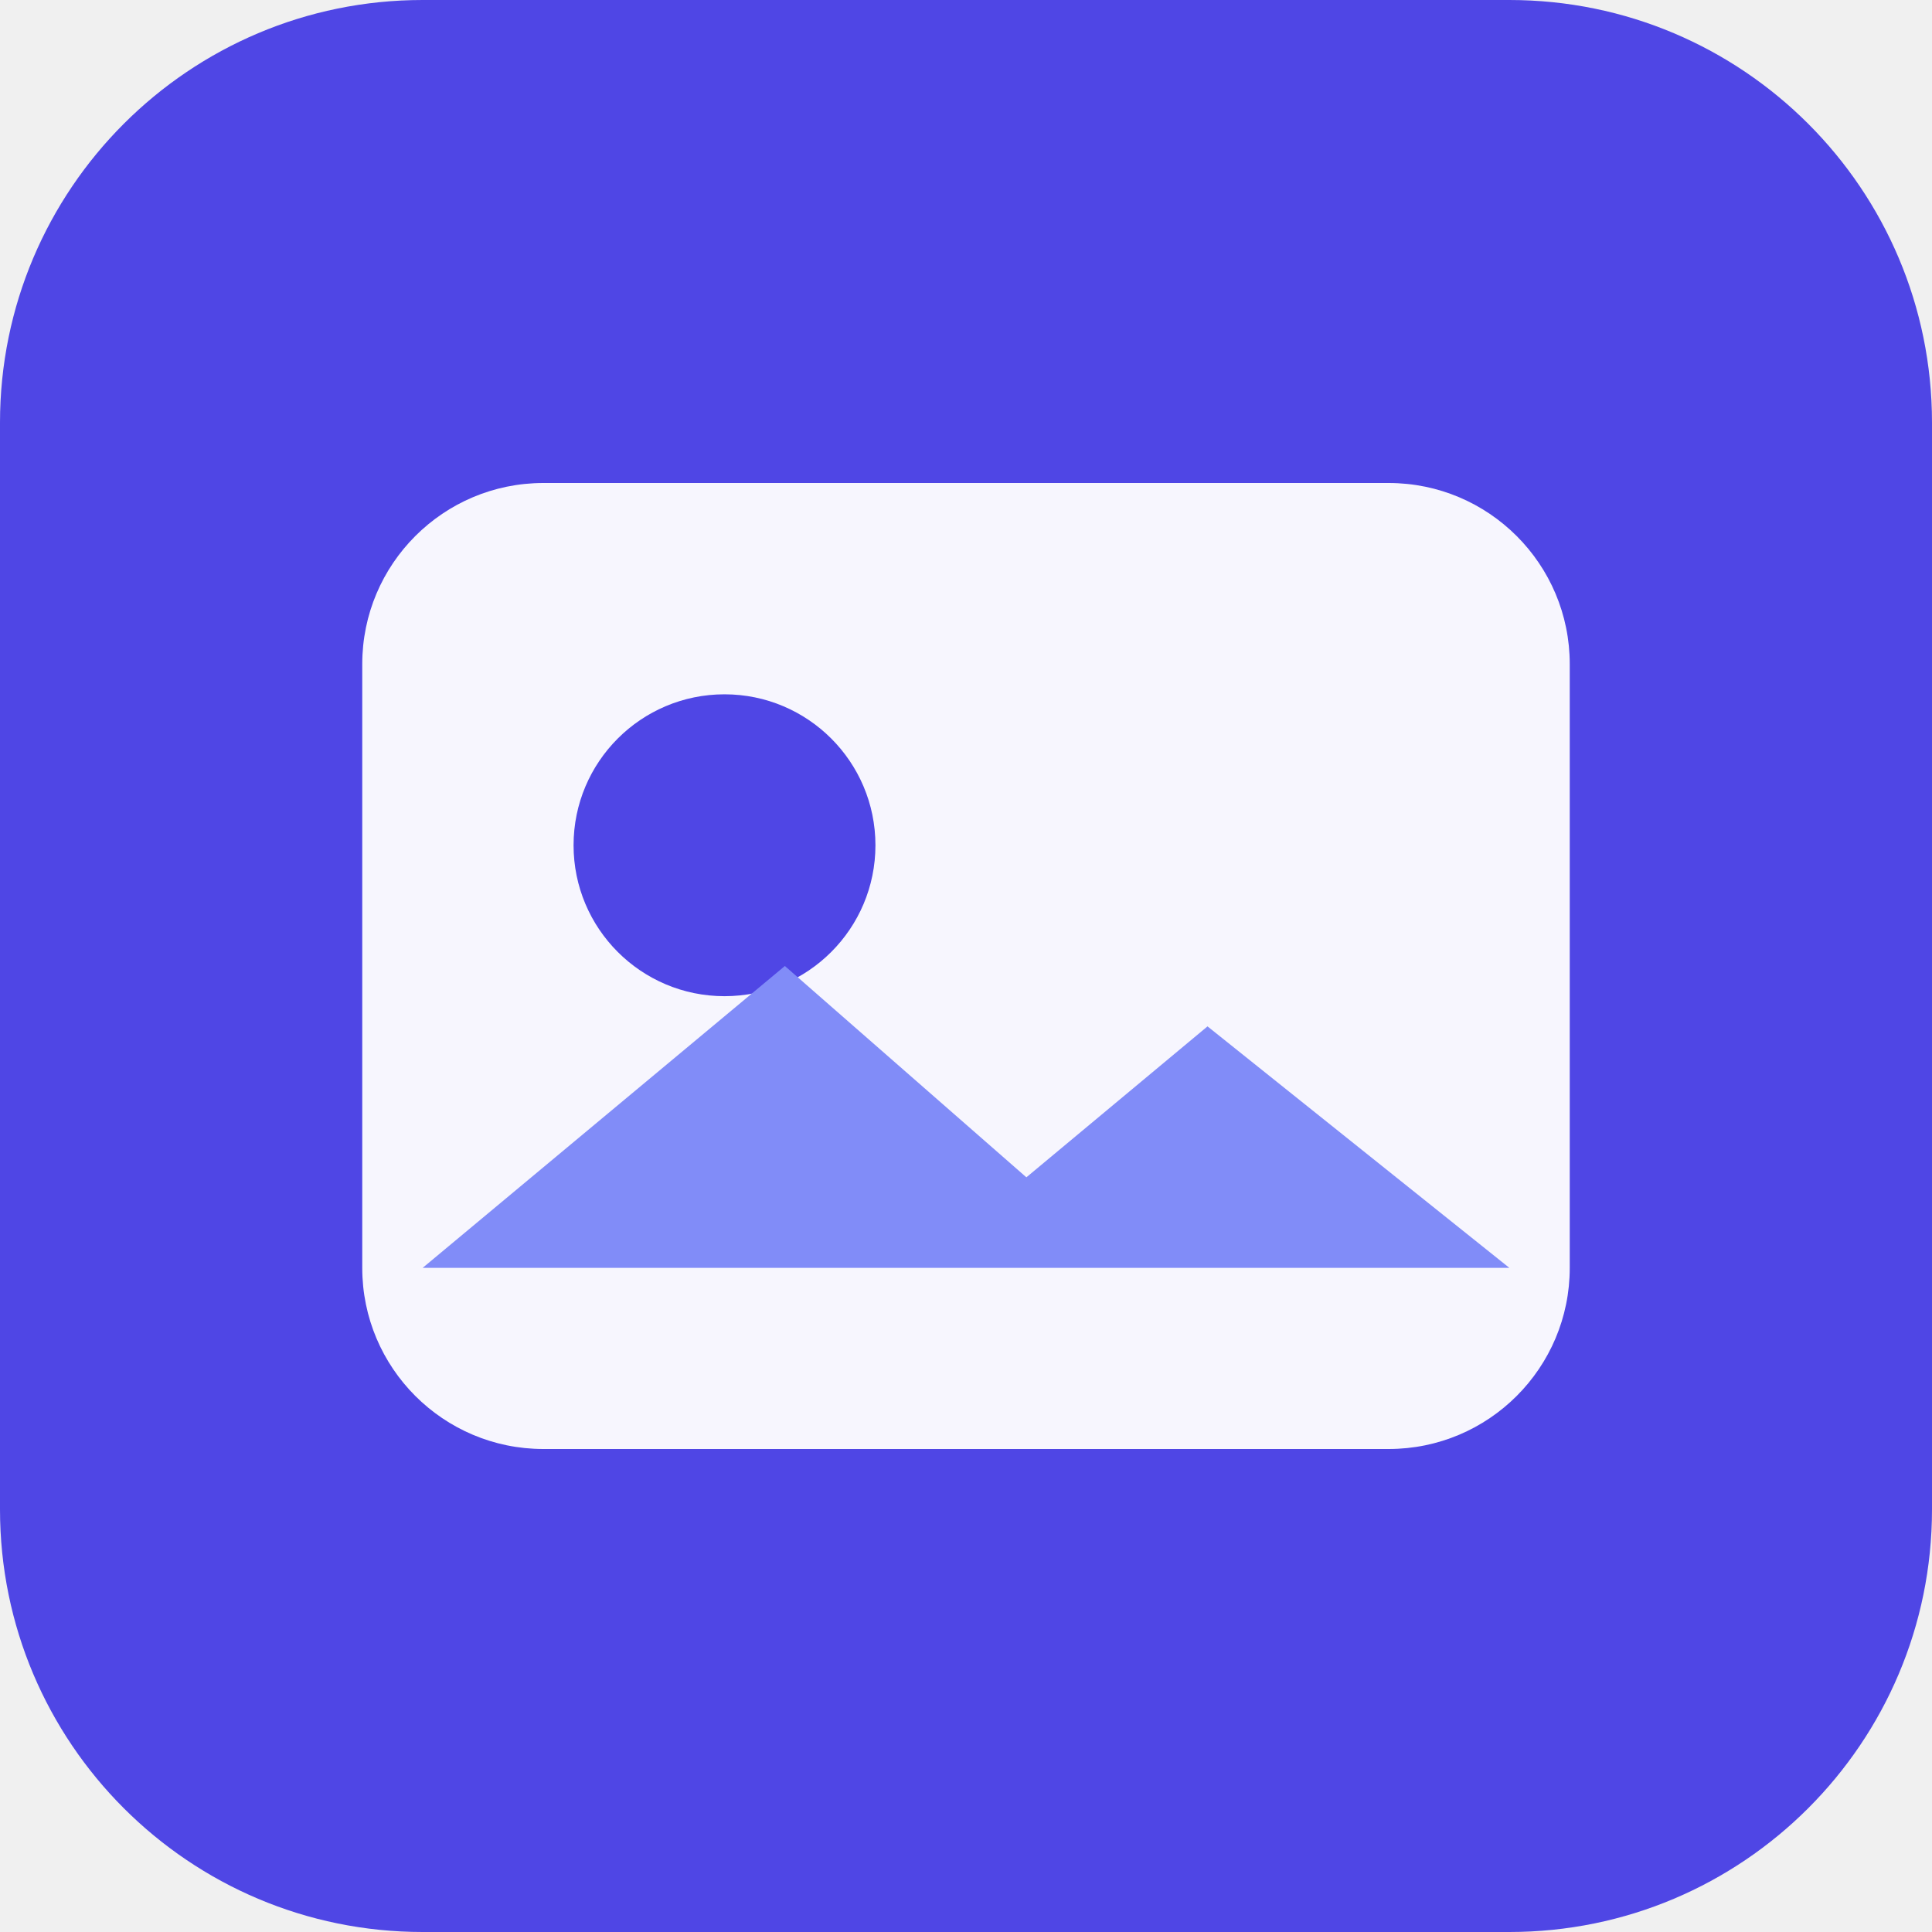
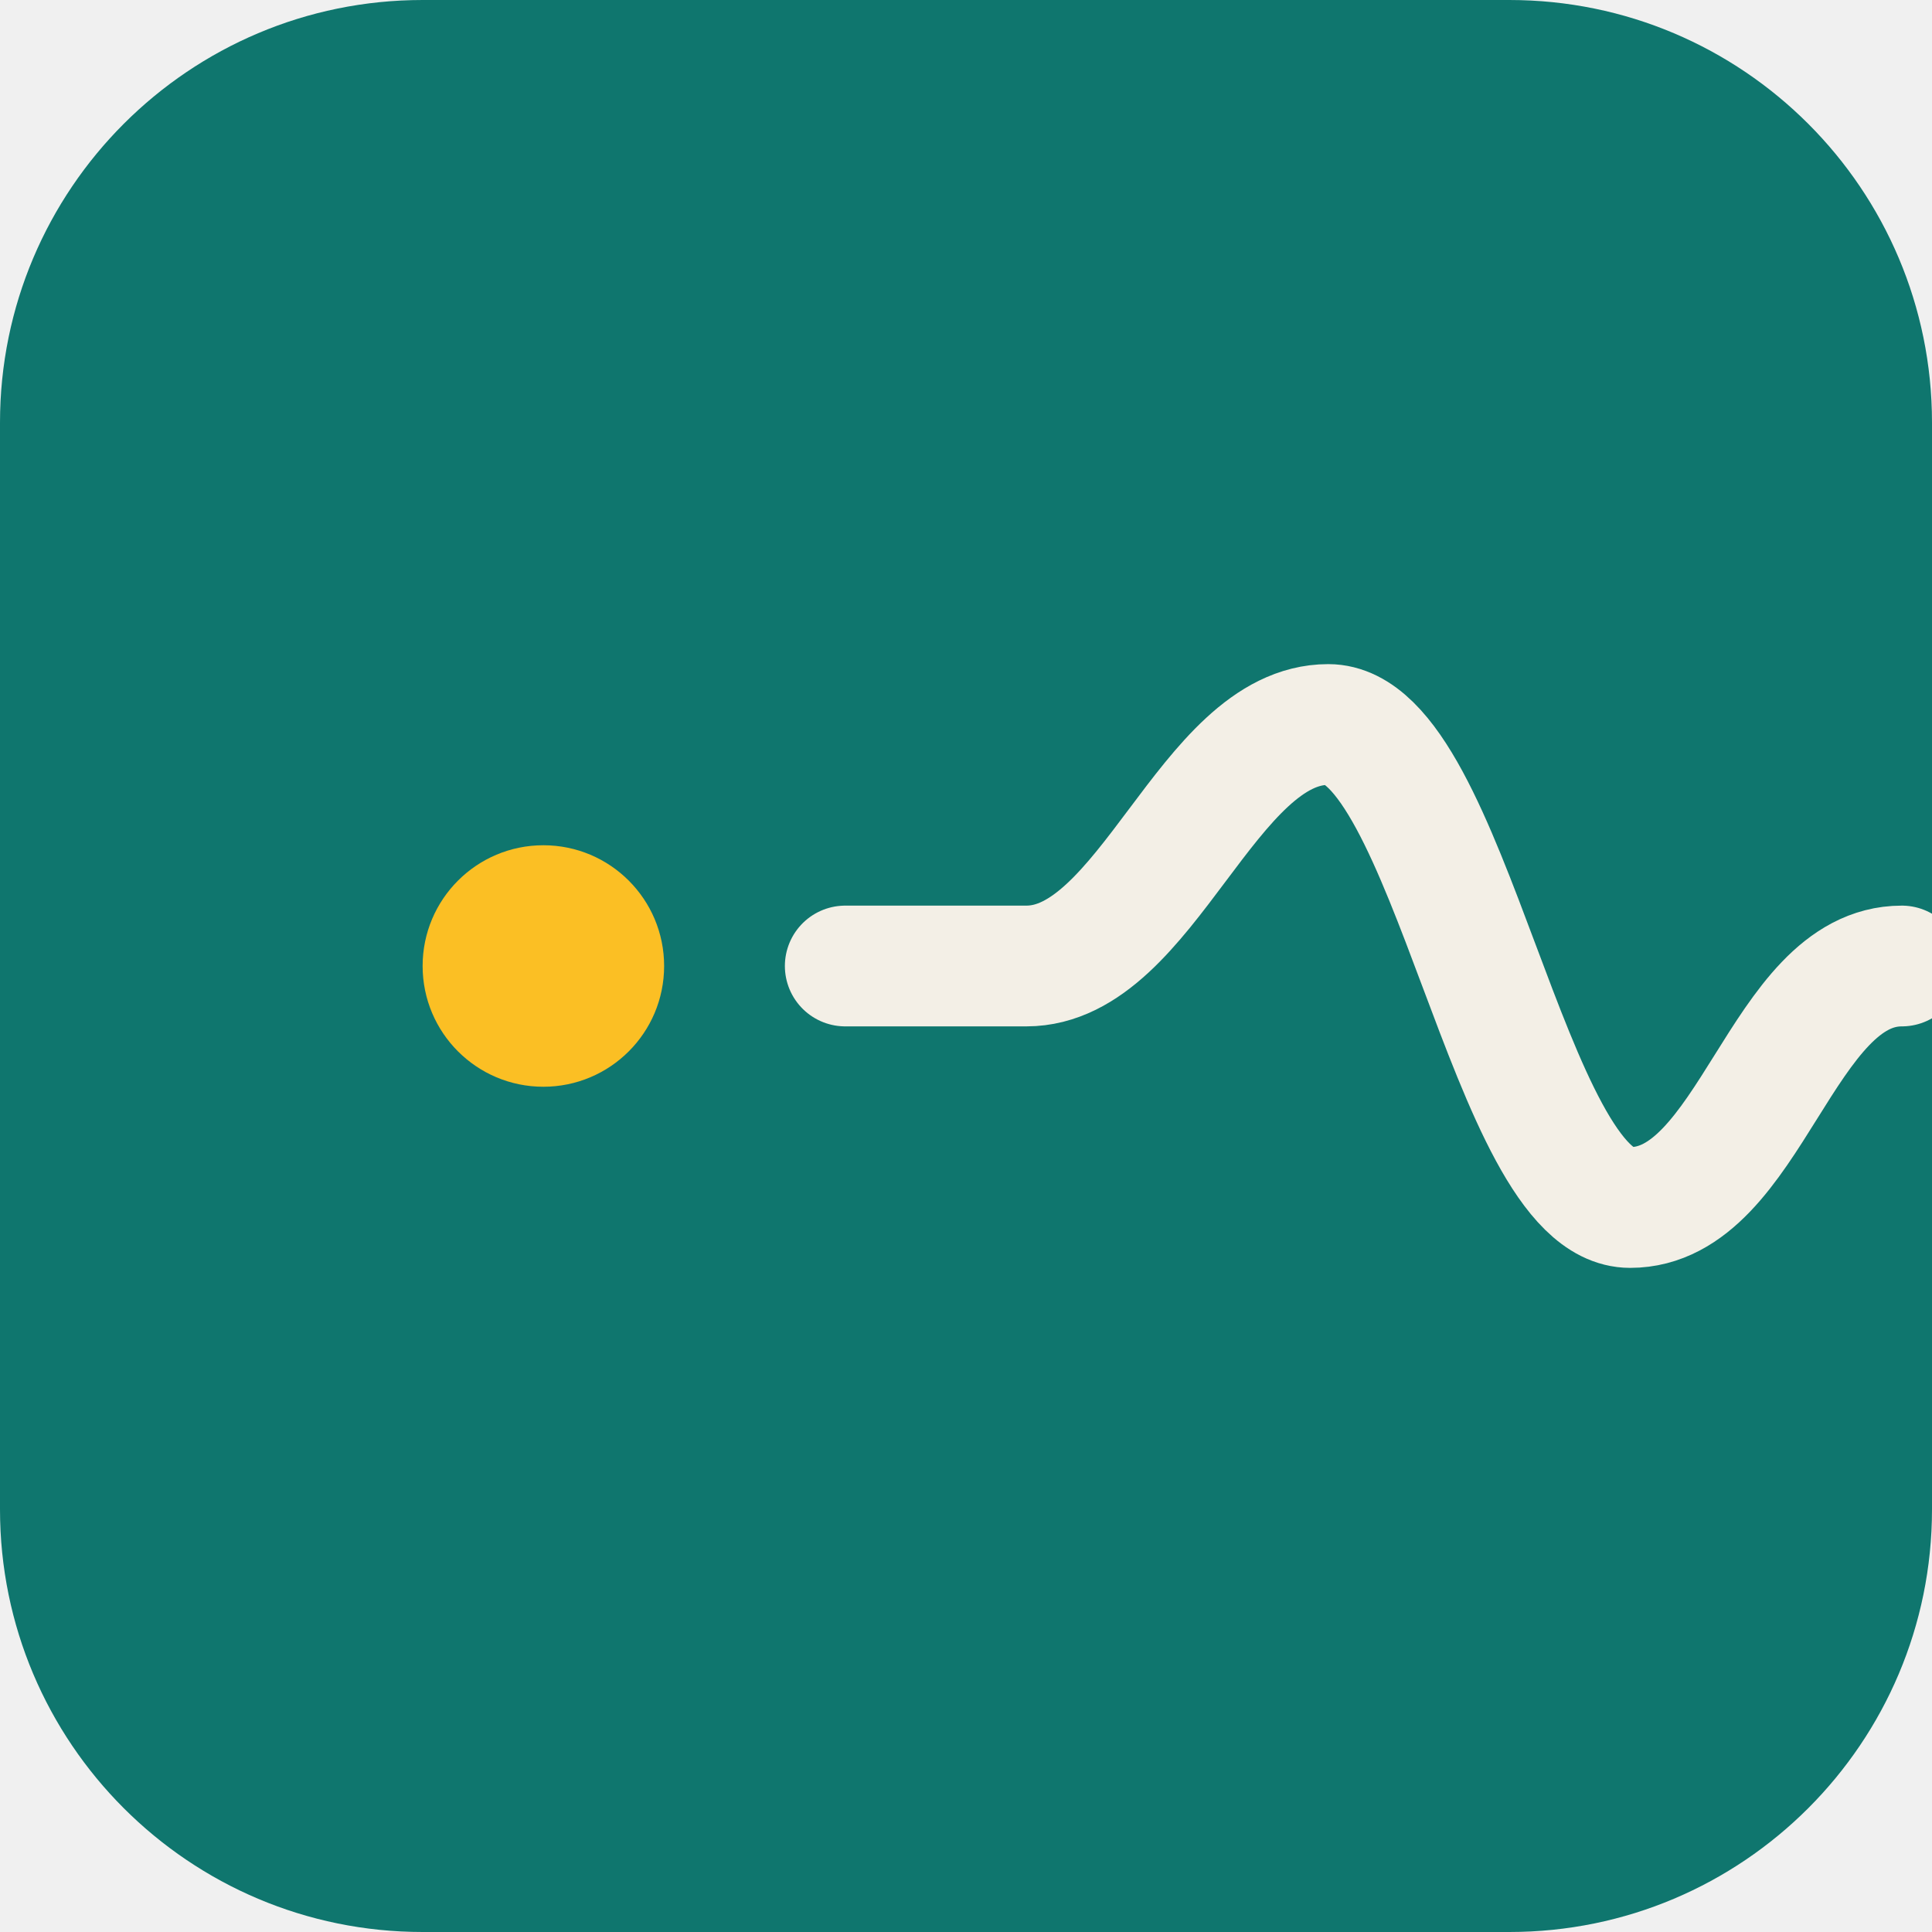
<svg xmlns="http://www.w3.org/2000/svg" viewBox="0 0 64 64" fill="none">
-   <rect width="64" height="64" rx="14" fill="#4f46e5" />
-   <rect x="12" y="16" width="40" height="32" rx="6" fill="#fff" opacity="0.95" />
-   <circle cx="24" cy="28" r="5" fill="#4f46e5" />
-   <path d="M14 42l12-10 8 7 6-5 10 8H14z" fill="#818cf8" />
+   <rect width="64" height="64" rx="14" fill="#0F766E" />
+   <circle cx="18" cy="32" r="4" fill="#FBBF24" />
+   <path d="M28 32h6c4 0 6-8 10-8s6 16 10 16 5-8 9-8" stroke="#F3EFE6" stroke-width="4" stroke-linecap="round" />
</svg>
